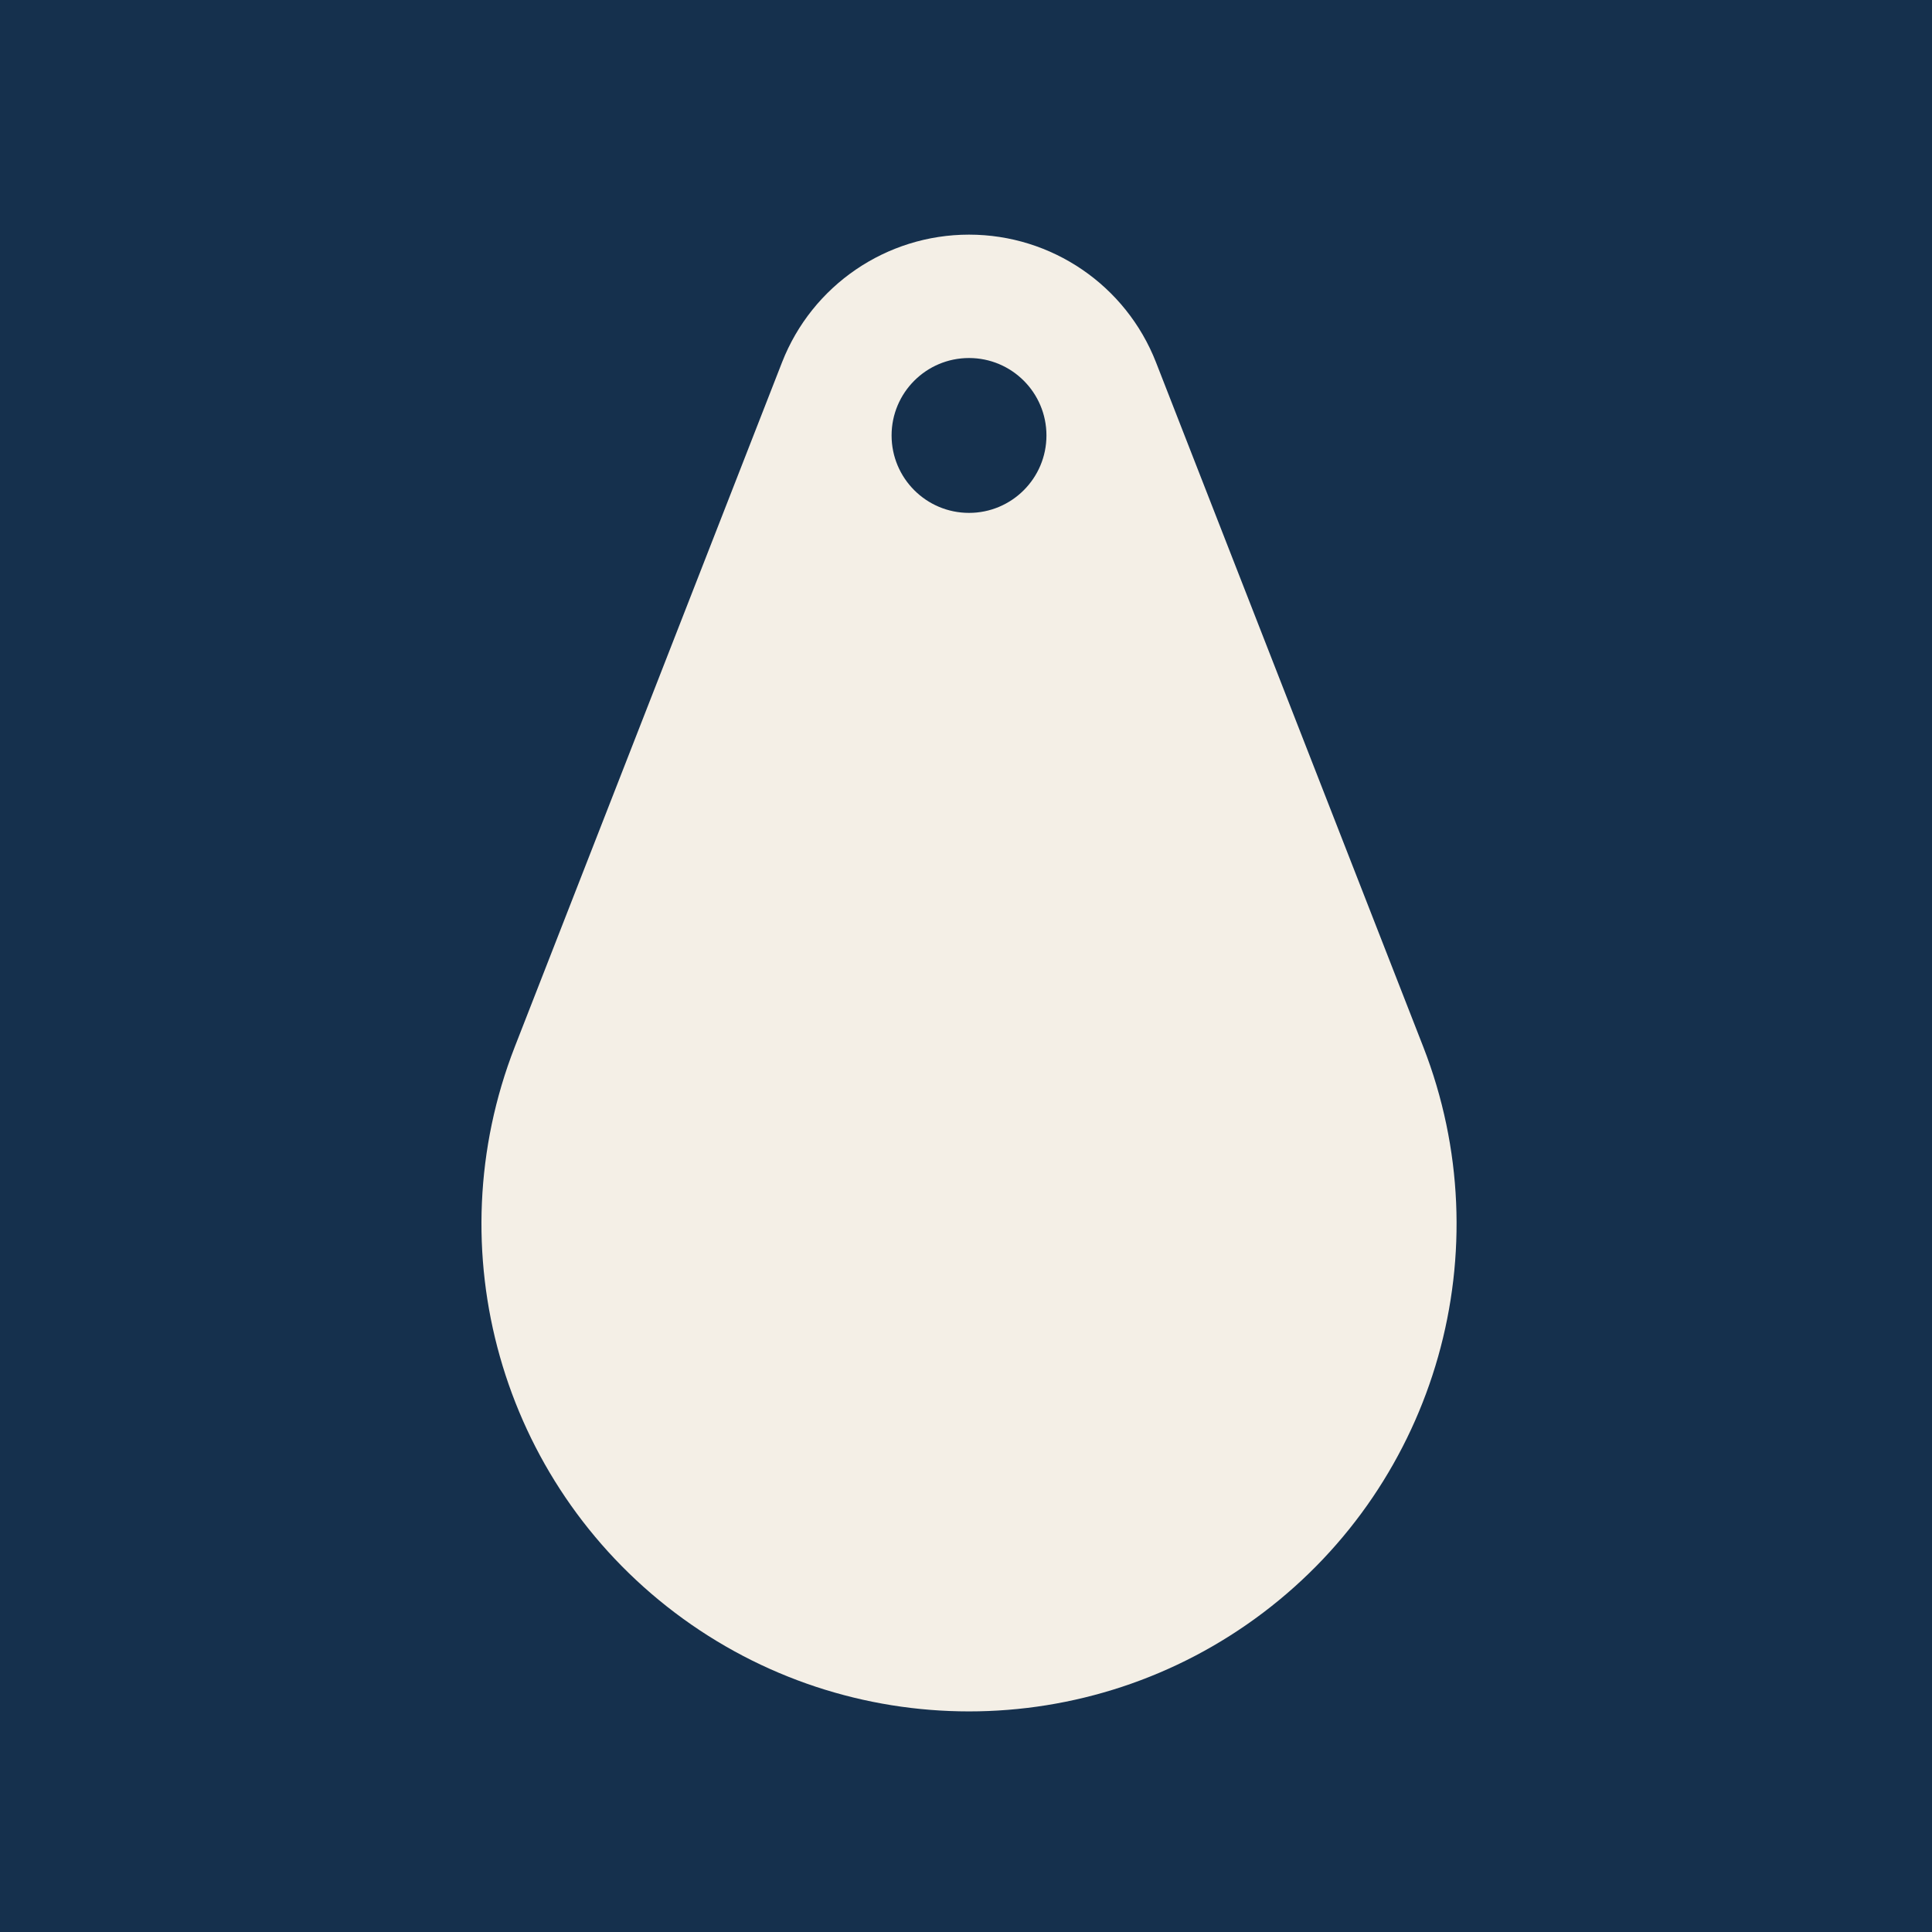
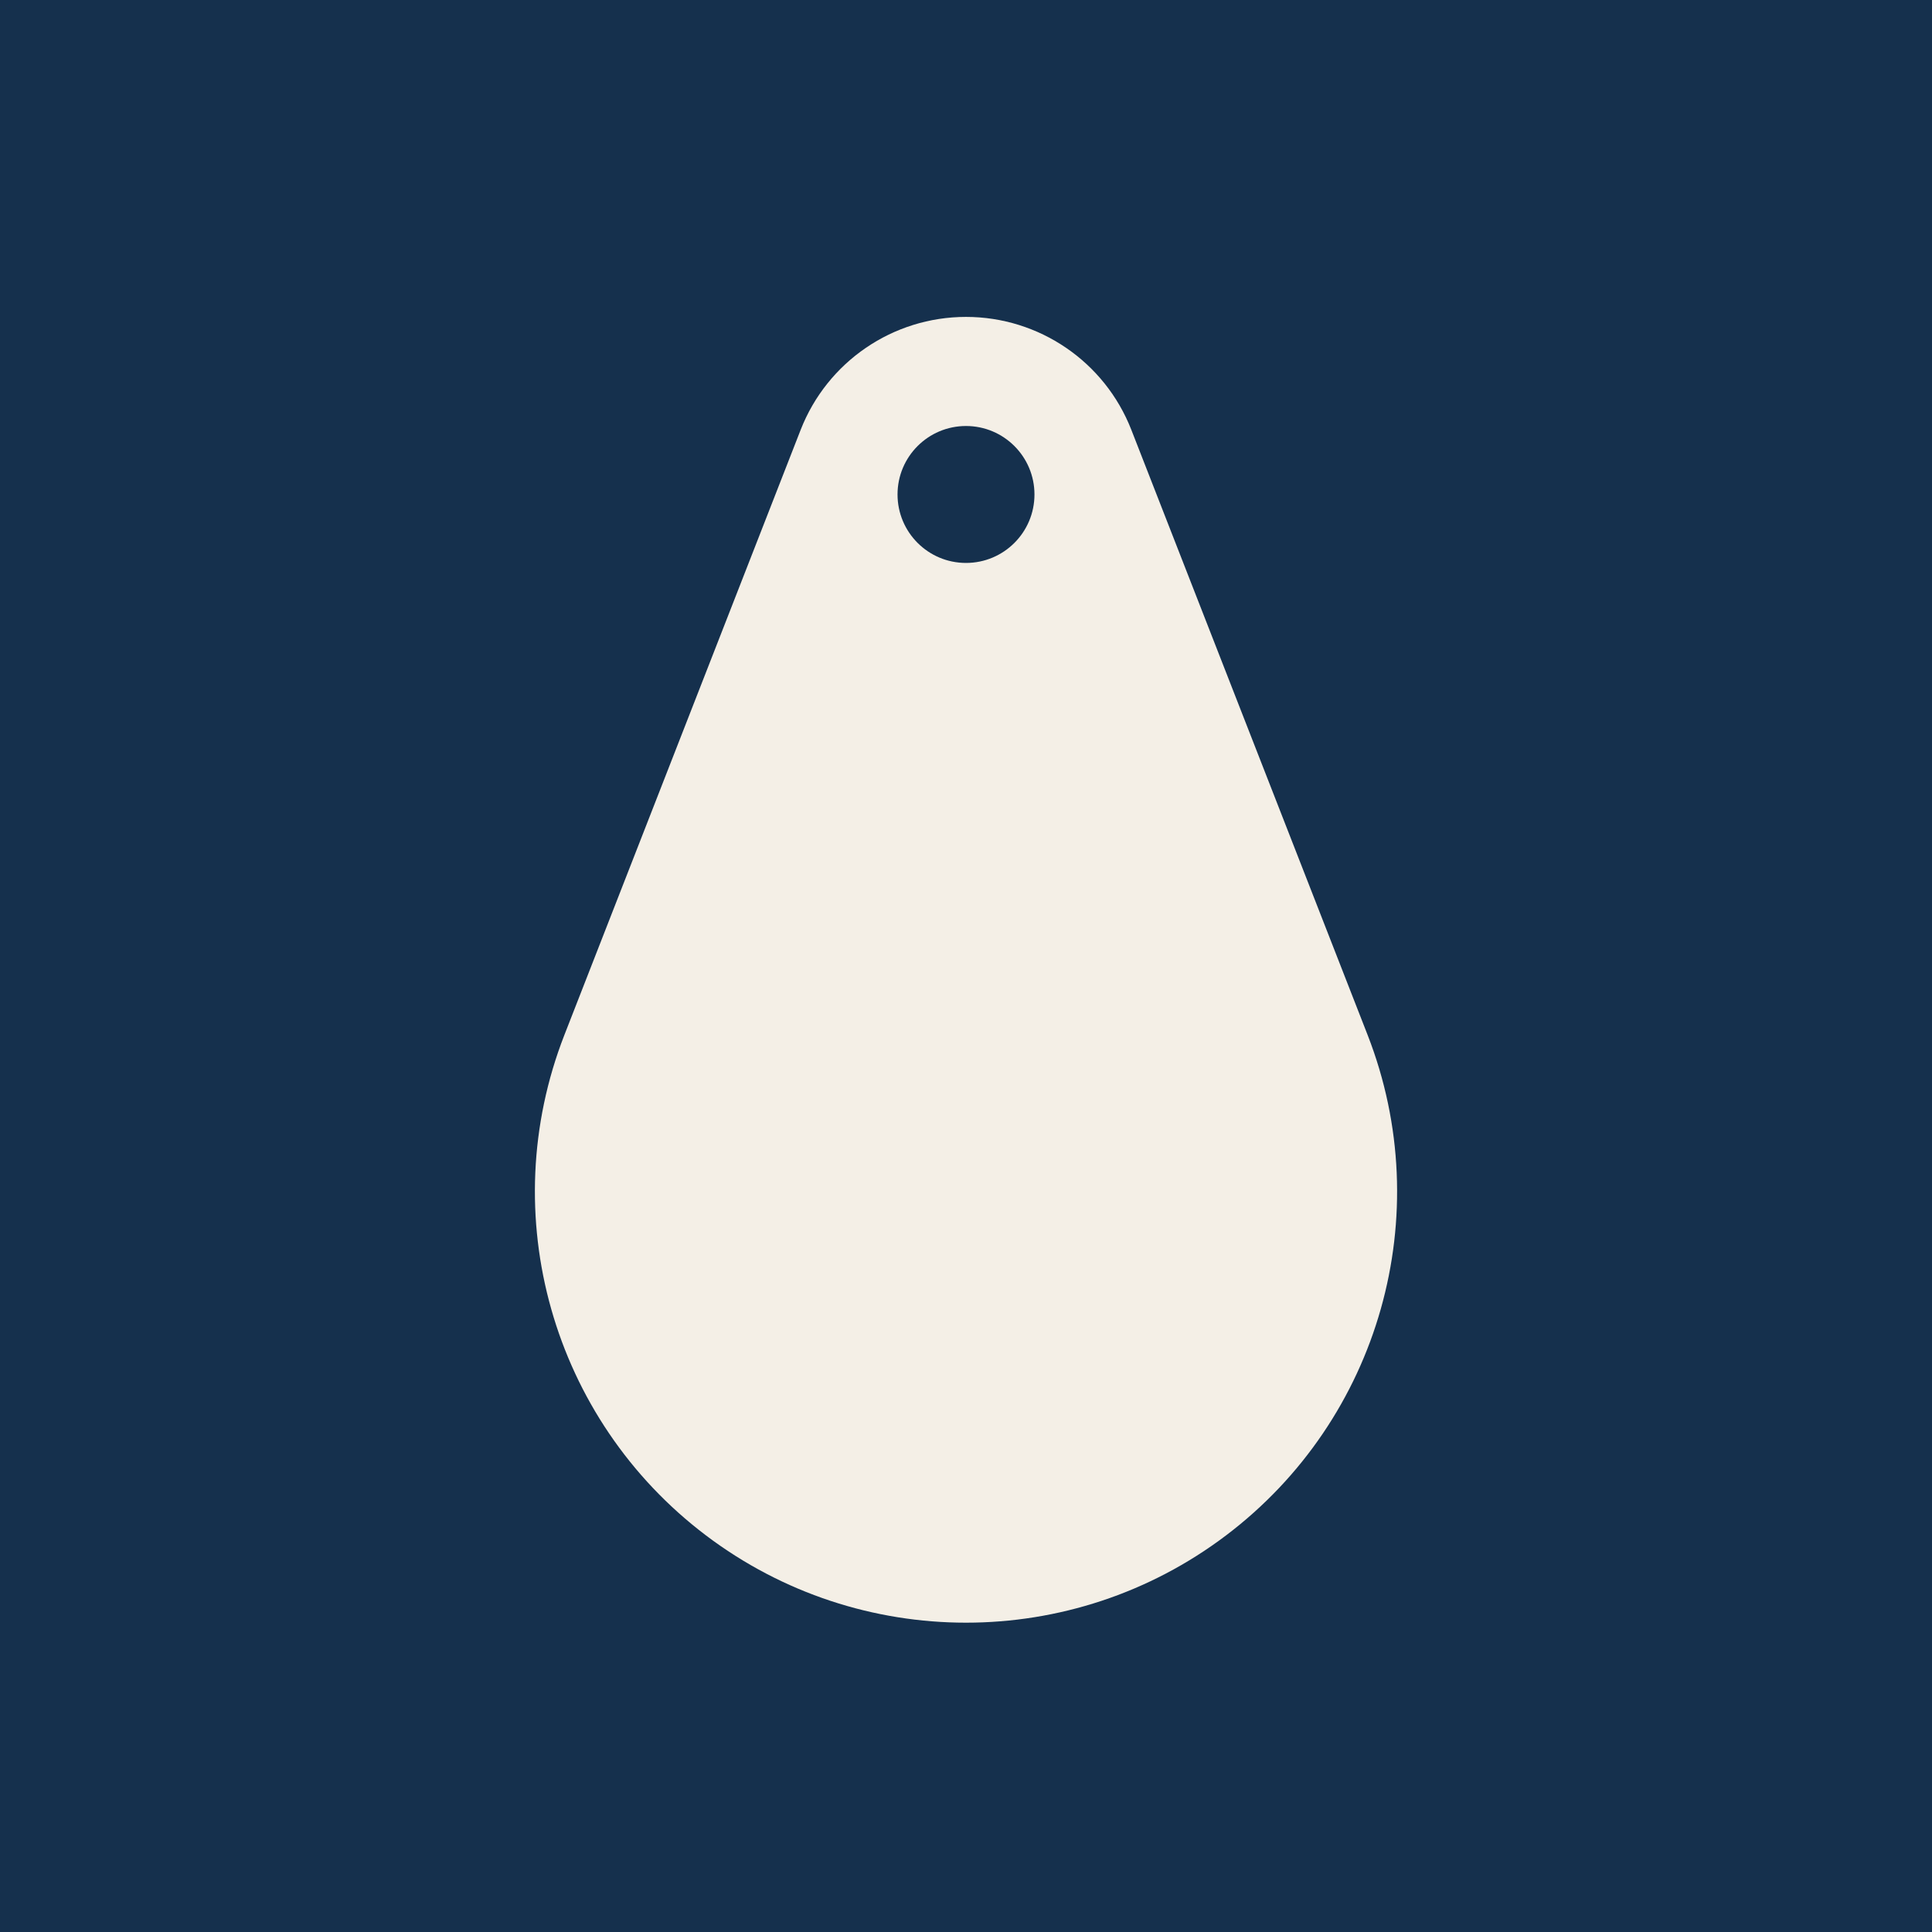
<svg xmlns="http://www.w3.org/2000/svg" viewBox="0 0 64 64">
  <rect width="64" height="64" fill="#15304D" />
-   <path transform="translate(13.1 5.4) scale(.95)" fill="#F4EFE6" fill-rule="evenodd" d="M26.52 6.95L35.84 30.82A17 17 0 1 1 4.16 30.82L13.48 6.95A7 7 0 0 1 26.52 6.95ZM20 6.8a2.7 2.7 0 1 0 0 5.4a2.7 2.7 0 0 0 0-5.4z" />
+   <path transform="translate(15.2 8.4) scale(.84)" fill="#F4EFE6" fill-rule="evenodd" d="M26.52 6.95L35.84 30.82A17 17 0 1 1 4.16 30.82L13.48 6.95A7 7 0 0 1 26.52 6.95ZM20 6.8a2.7 2.7 0 1 0 0 5.4a2.7 2.7 0 0 0 0-5.4z" />
</svg>
